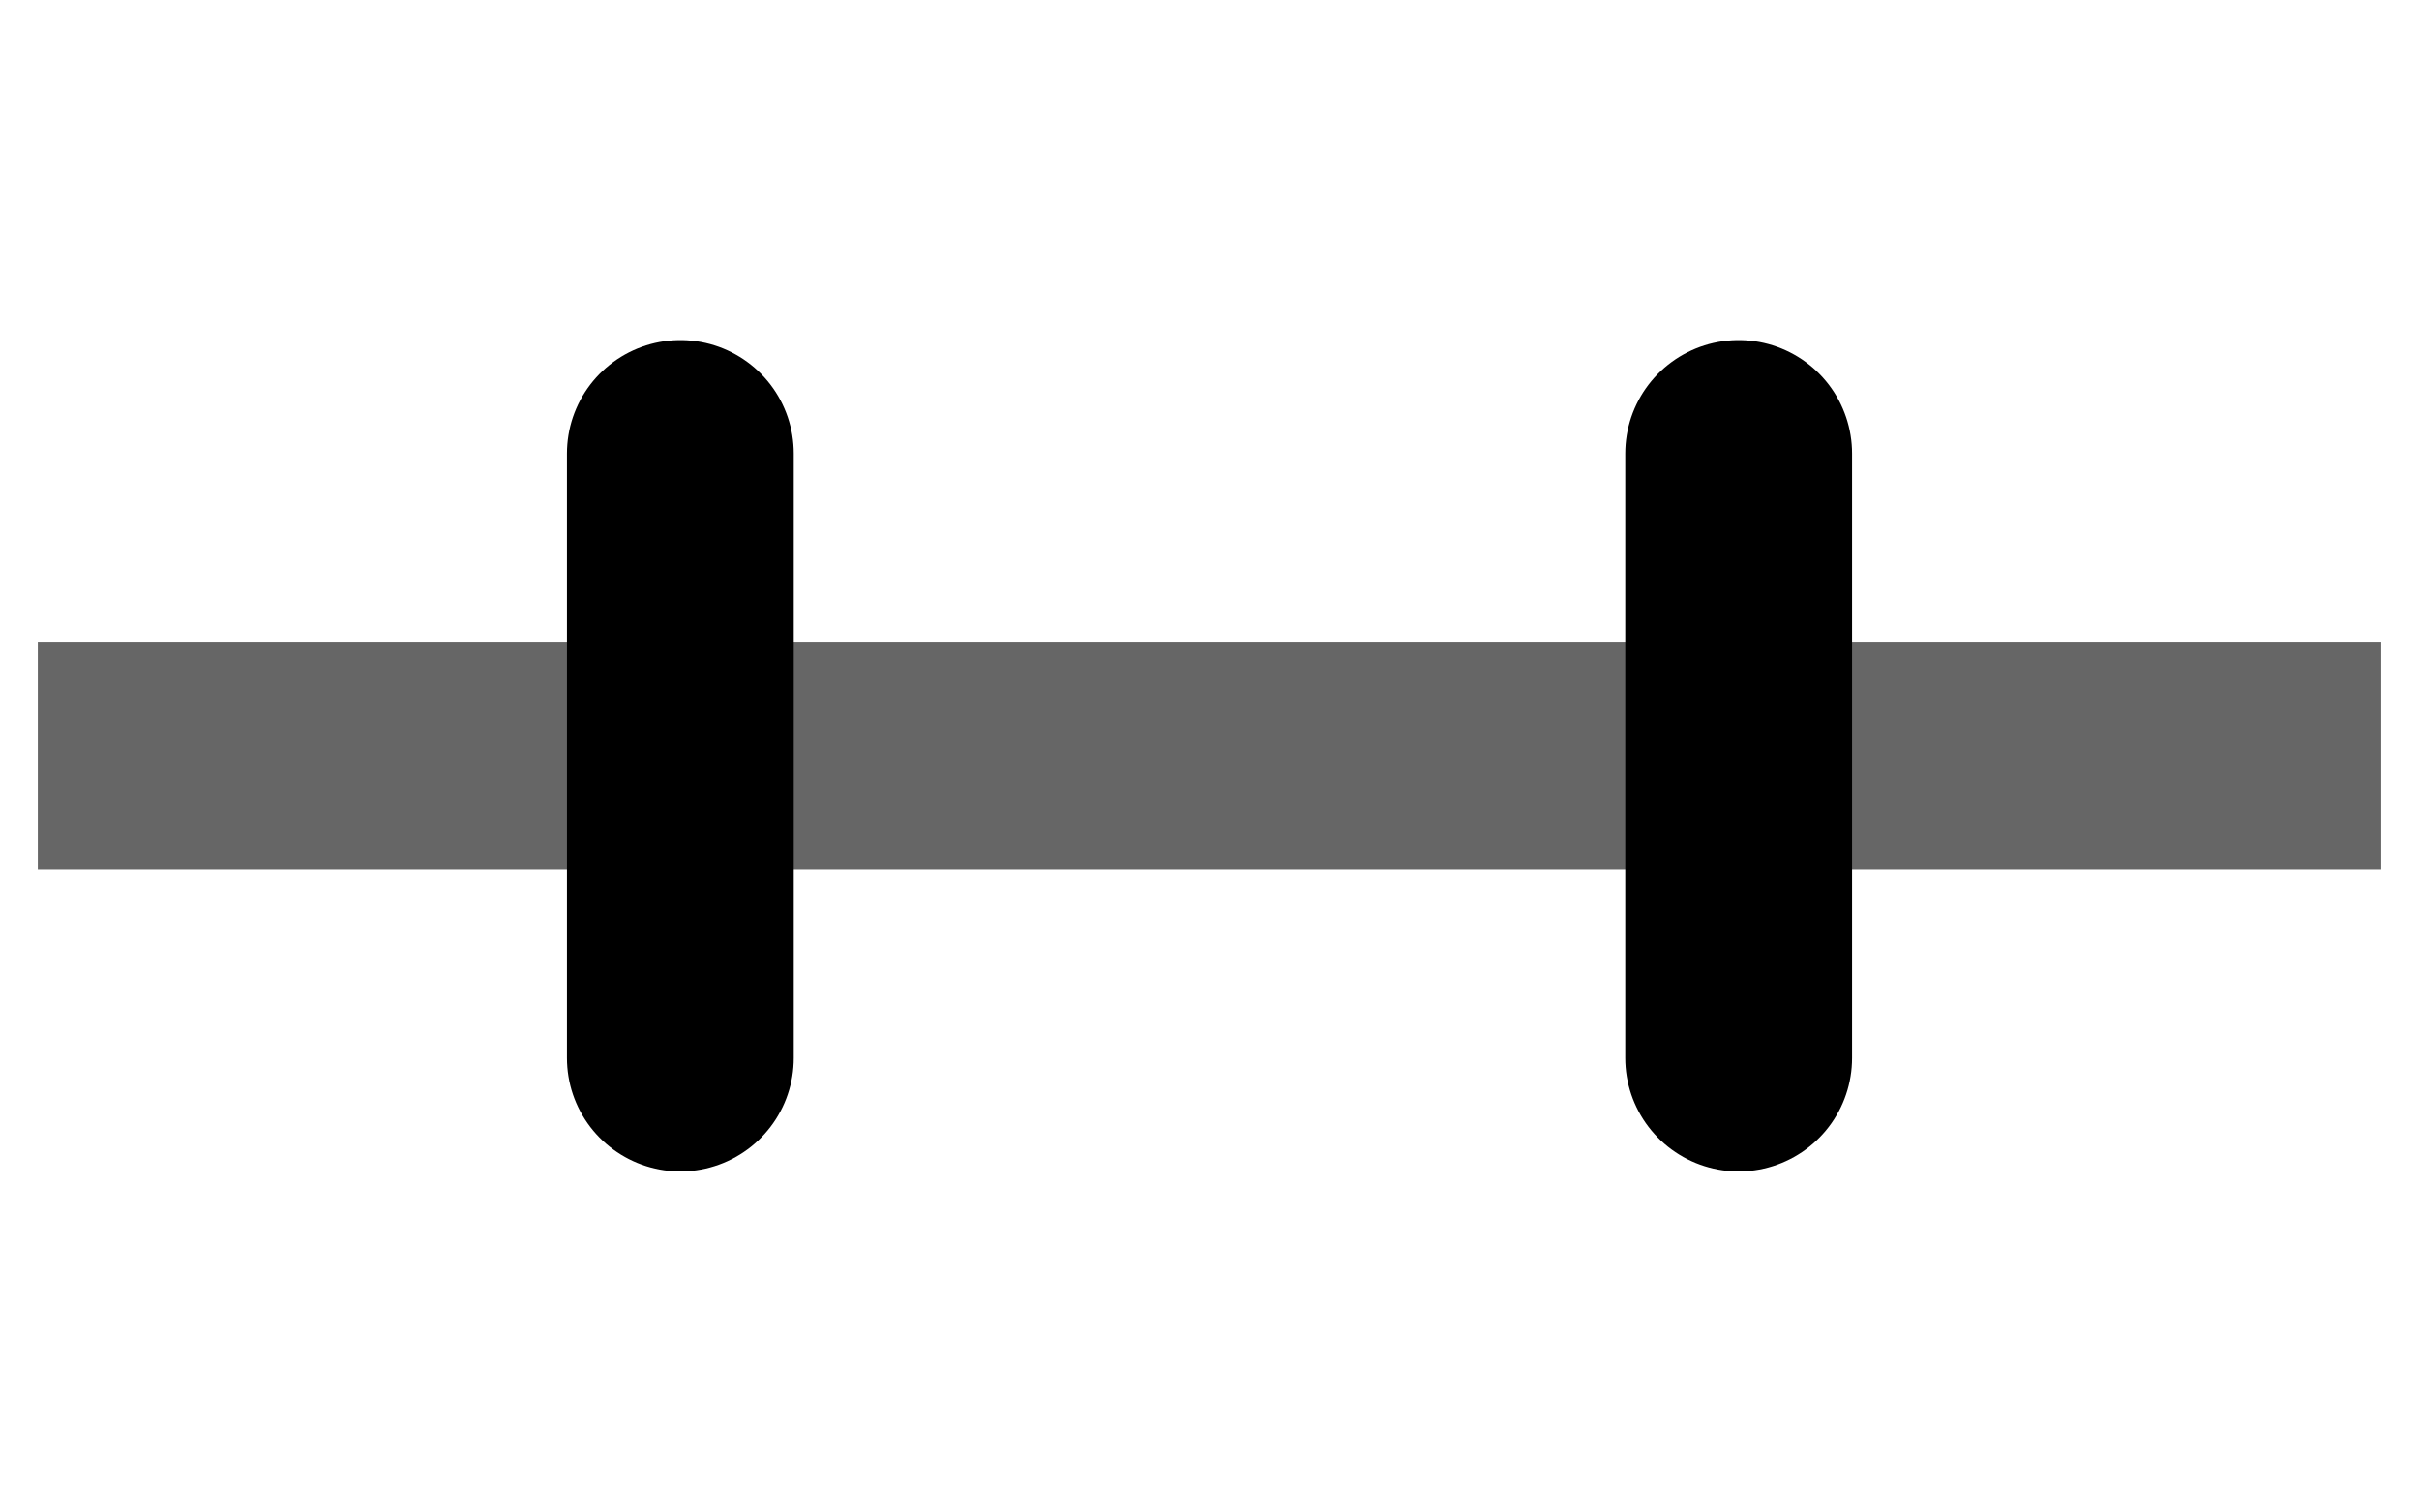
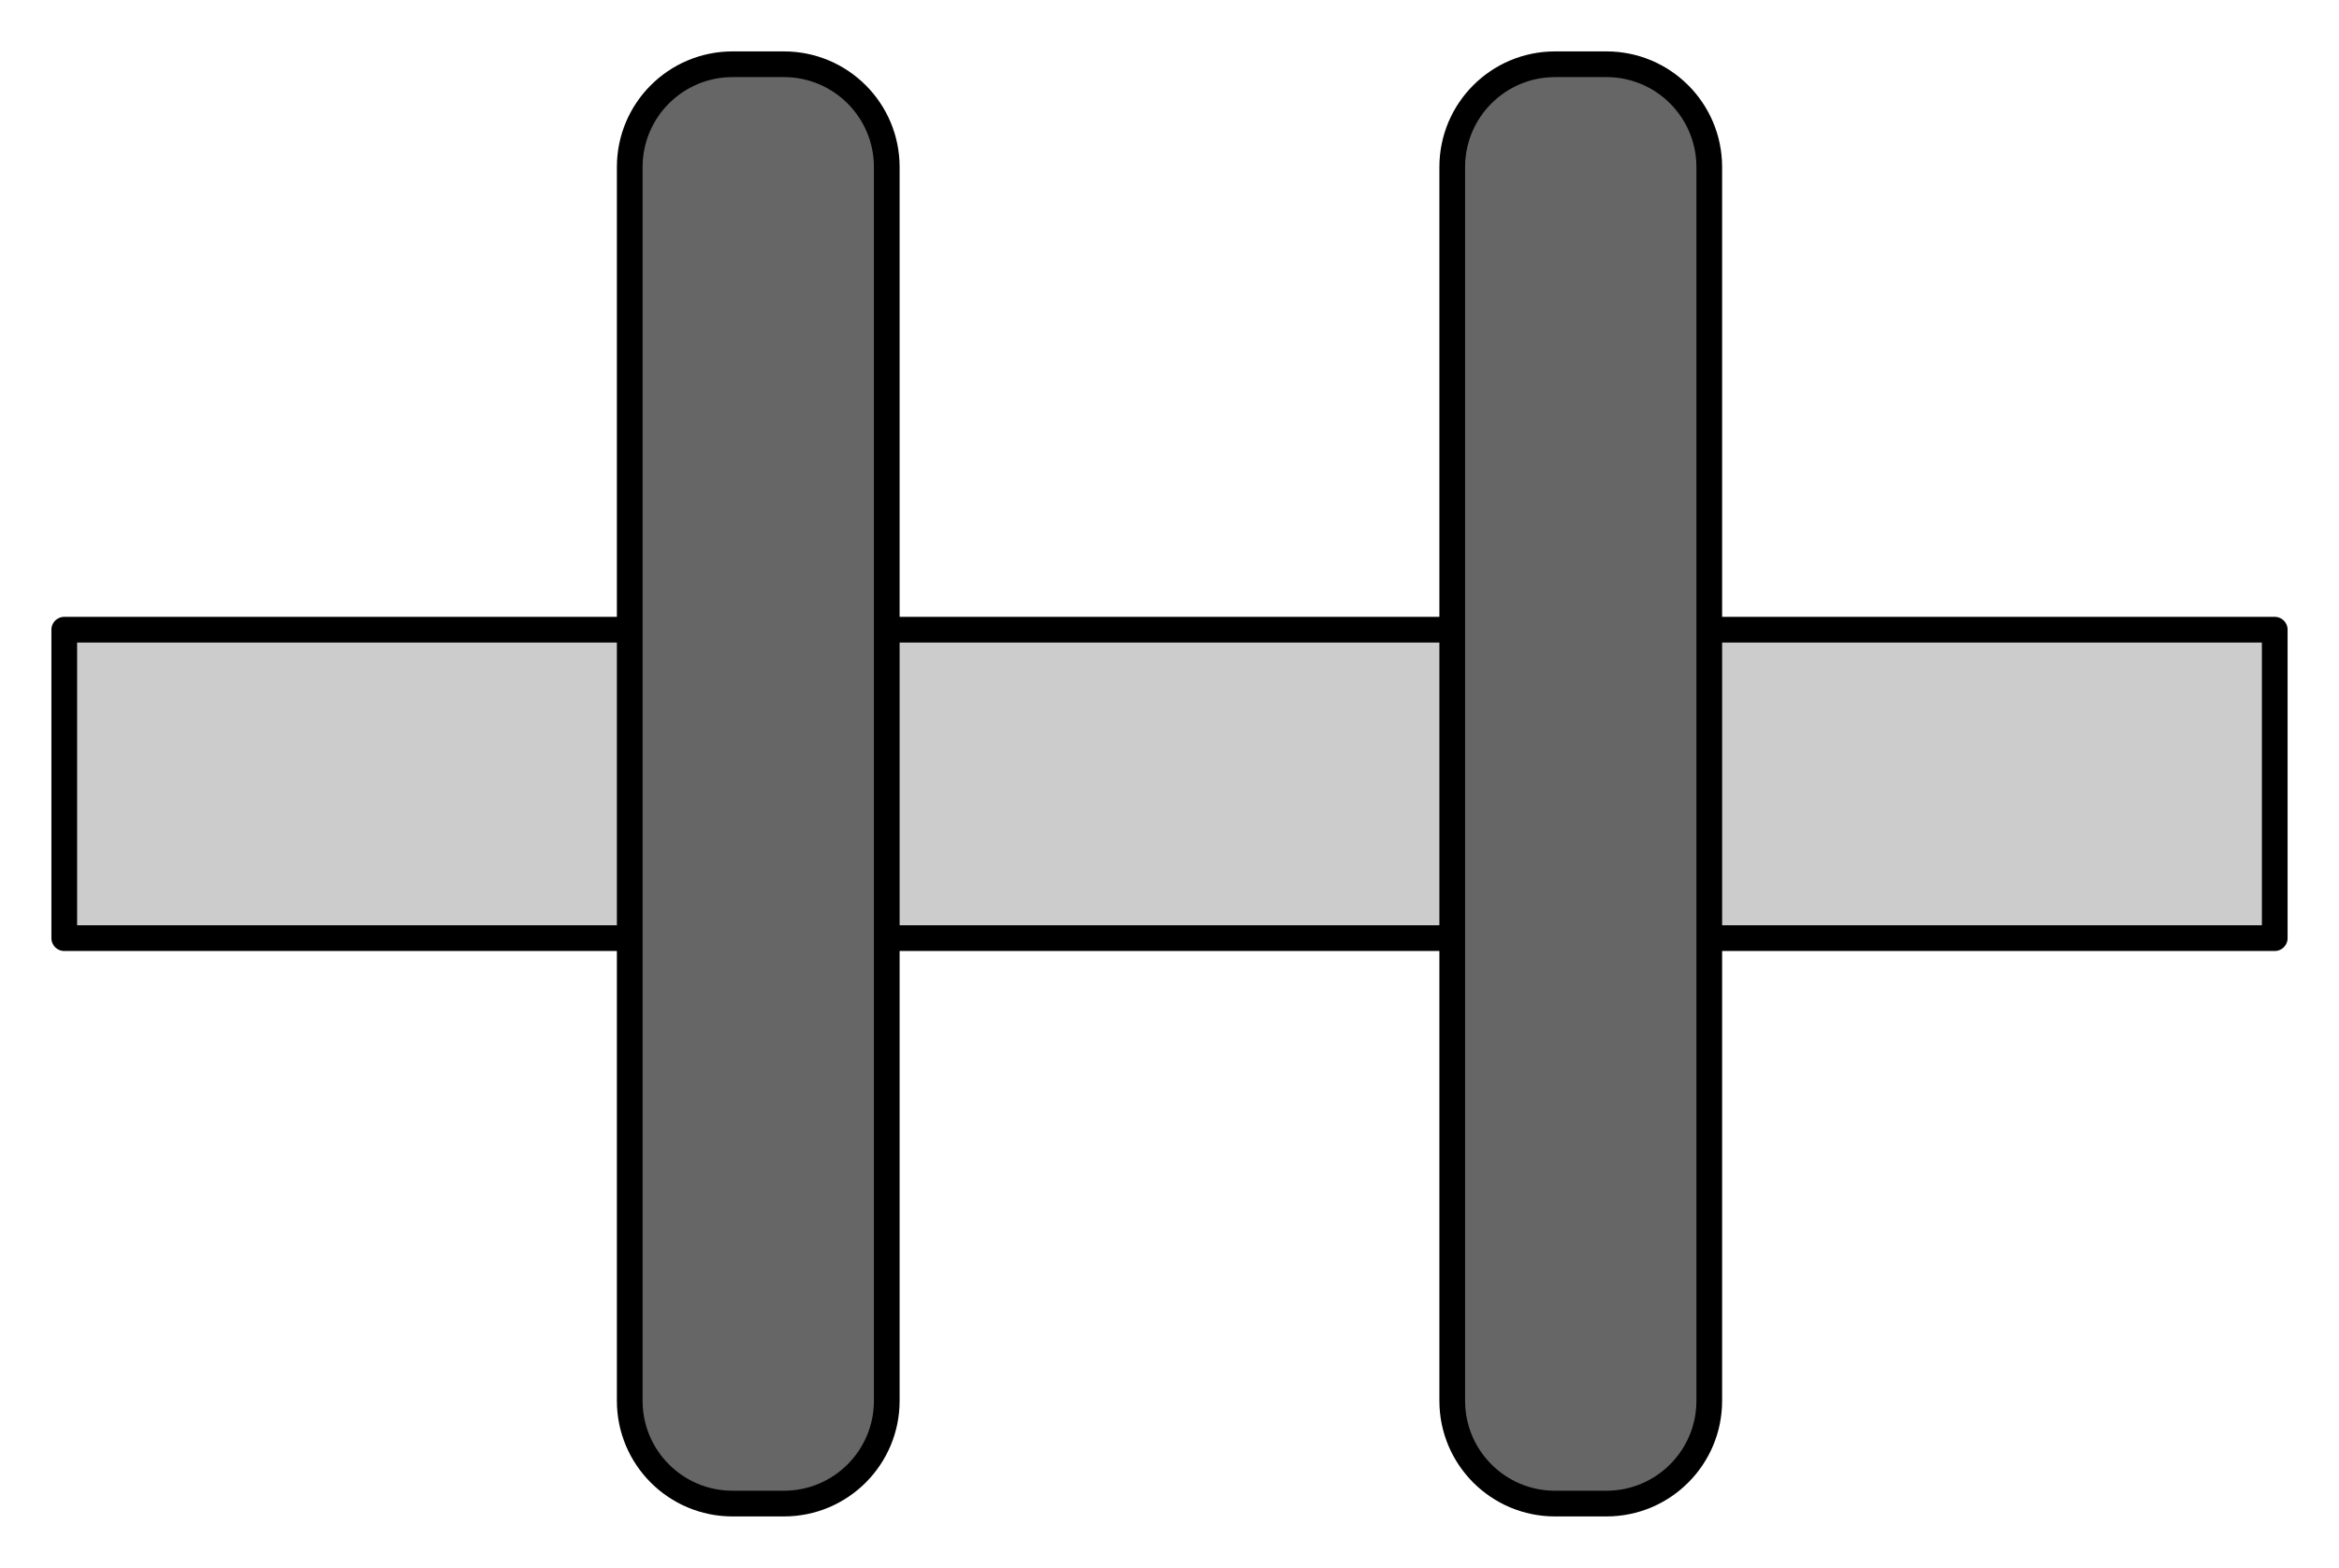
- <svg xmlns="http://www.w3.org/2000/svg" version="1.1" viewBox="252 262 32 20" width="32" height="20">
+ <svg xmlns="http://www.w3.org/2000/svg" version="1.1" viewBox="302.75 334.75 45.5 30.5" width="45.5" height="30.5">
  <defs />
-   <g id="Arbeitsfl_che_1" stroke-dasharray="none" fill-opacity="1" stroke="none" stroke-opacity="1" fill="none">
-     <g id="Arbeitsfl_che_1: Layer 1">
-       <g id="Group_40">
-         <g id="Line_9">
-           <line x1="254" y1="272" x2="282" y2="272" stroke="#666" stroke-linecap="square" stroke-linejoin="round" stroke-width="3" />
-         </g>
-         <g id="Line_18">
-           <line x1="261" y1="276" x2="261" y2="268" stroke="black" stroke-linecap="round" stroke-linejoin="round" stroke-width="3" />
-         </g>
-         <g id="Line_19">
-           <line x1="275" y1="276" x2="275" y2="268" stroke="black" stroke-linecap="round" stroke-linejoin="round" stroke-width="3" />
-         </g>
-         <g id="Line_34" />
-         <g id="Line_35" />
-         <g id="Graphic_39" />
+   <g id="Canvas_1" stroke="none" stroke-opacity="1" stroke-dasharray="none" fill-opacity="1" fill="none">
+     <g id="Canvas_1_Layer_1">
+       <g id="Graphic_66">
+         <rect x="304" y="347" width="43" height="6" fill="#ccc" />
+         <rect x="304" y="347" width="43" height="6" stroke="black" stroke-linecap="round" stroke-linejoin="round" stroke-width=".5" />
+       </g>
+       <g id="Graphic_67">
+         <path d="M 317 336 L 318 336 C 319.105 336 320 336.895 320 338 L 320 362 C 320 363.105 319.105 364 318 364 L 317 364 C 315.895 364 315 363.105 315 362 L 315 338 C 315 336.895 315.895 336 317 336 Z" fill="#666" />
+         <path d="M 317 336 L 318 336 C 319.105 336 320 336.895 320 338 L 320 362 C 320 363.105 319.105 364 318 364 L 317 364 C 315.895 364 315 363.105 315 362 L 315 338 C 315 336.895 315.895 336 317 336 Z" stroke="black" stroke-linecap="round" stroke-linejoin="round" stroke-width=".5" />
+       </g>
+       <g id="Graphic_68">
+         <path d="M 333 336 L 334 336 C 335.105 336 336 336.895 336 338 L 336 362 C 336 363.105 335.105 364 334 364 L 333 364 C 331.895 364 331 363.105 331 362 L 331 338 C 331 336.895 331.895 336 333 336 Z" fill="#666" />
+         <path d="M 333 336 L 334 336 C 335.105 336 336 336.895 336 338 L 336 362 C 336 363.105 335.105 364 334 364 L 333 364 C 331.895 364 331 363.105 331 362 L 331 338 C 331 336.895 331.895 336 333 336 Z" stroke="black" stroke-linecap="round" stroke-linejoin="round" stroke-width=".5" />
      </g>
    </g>
  </g>
</svg>
